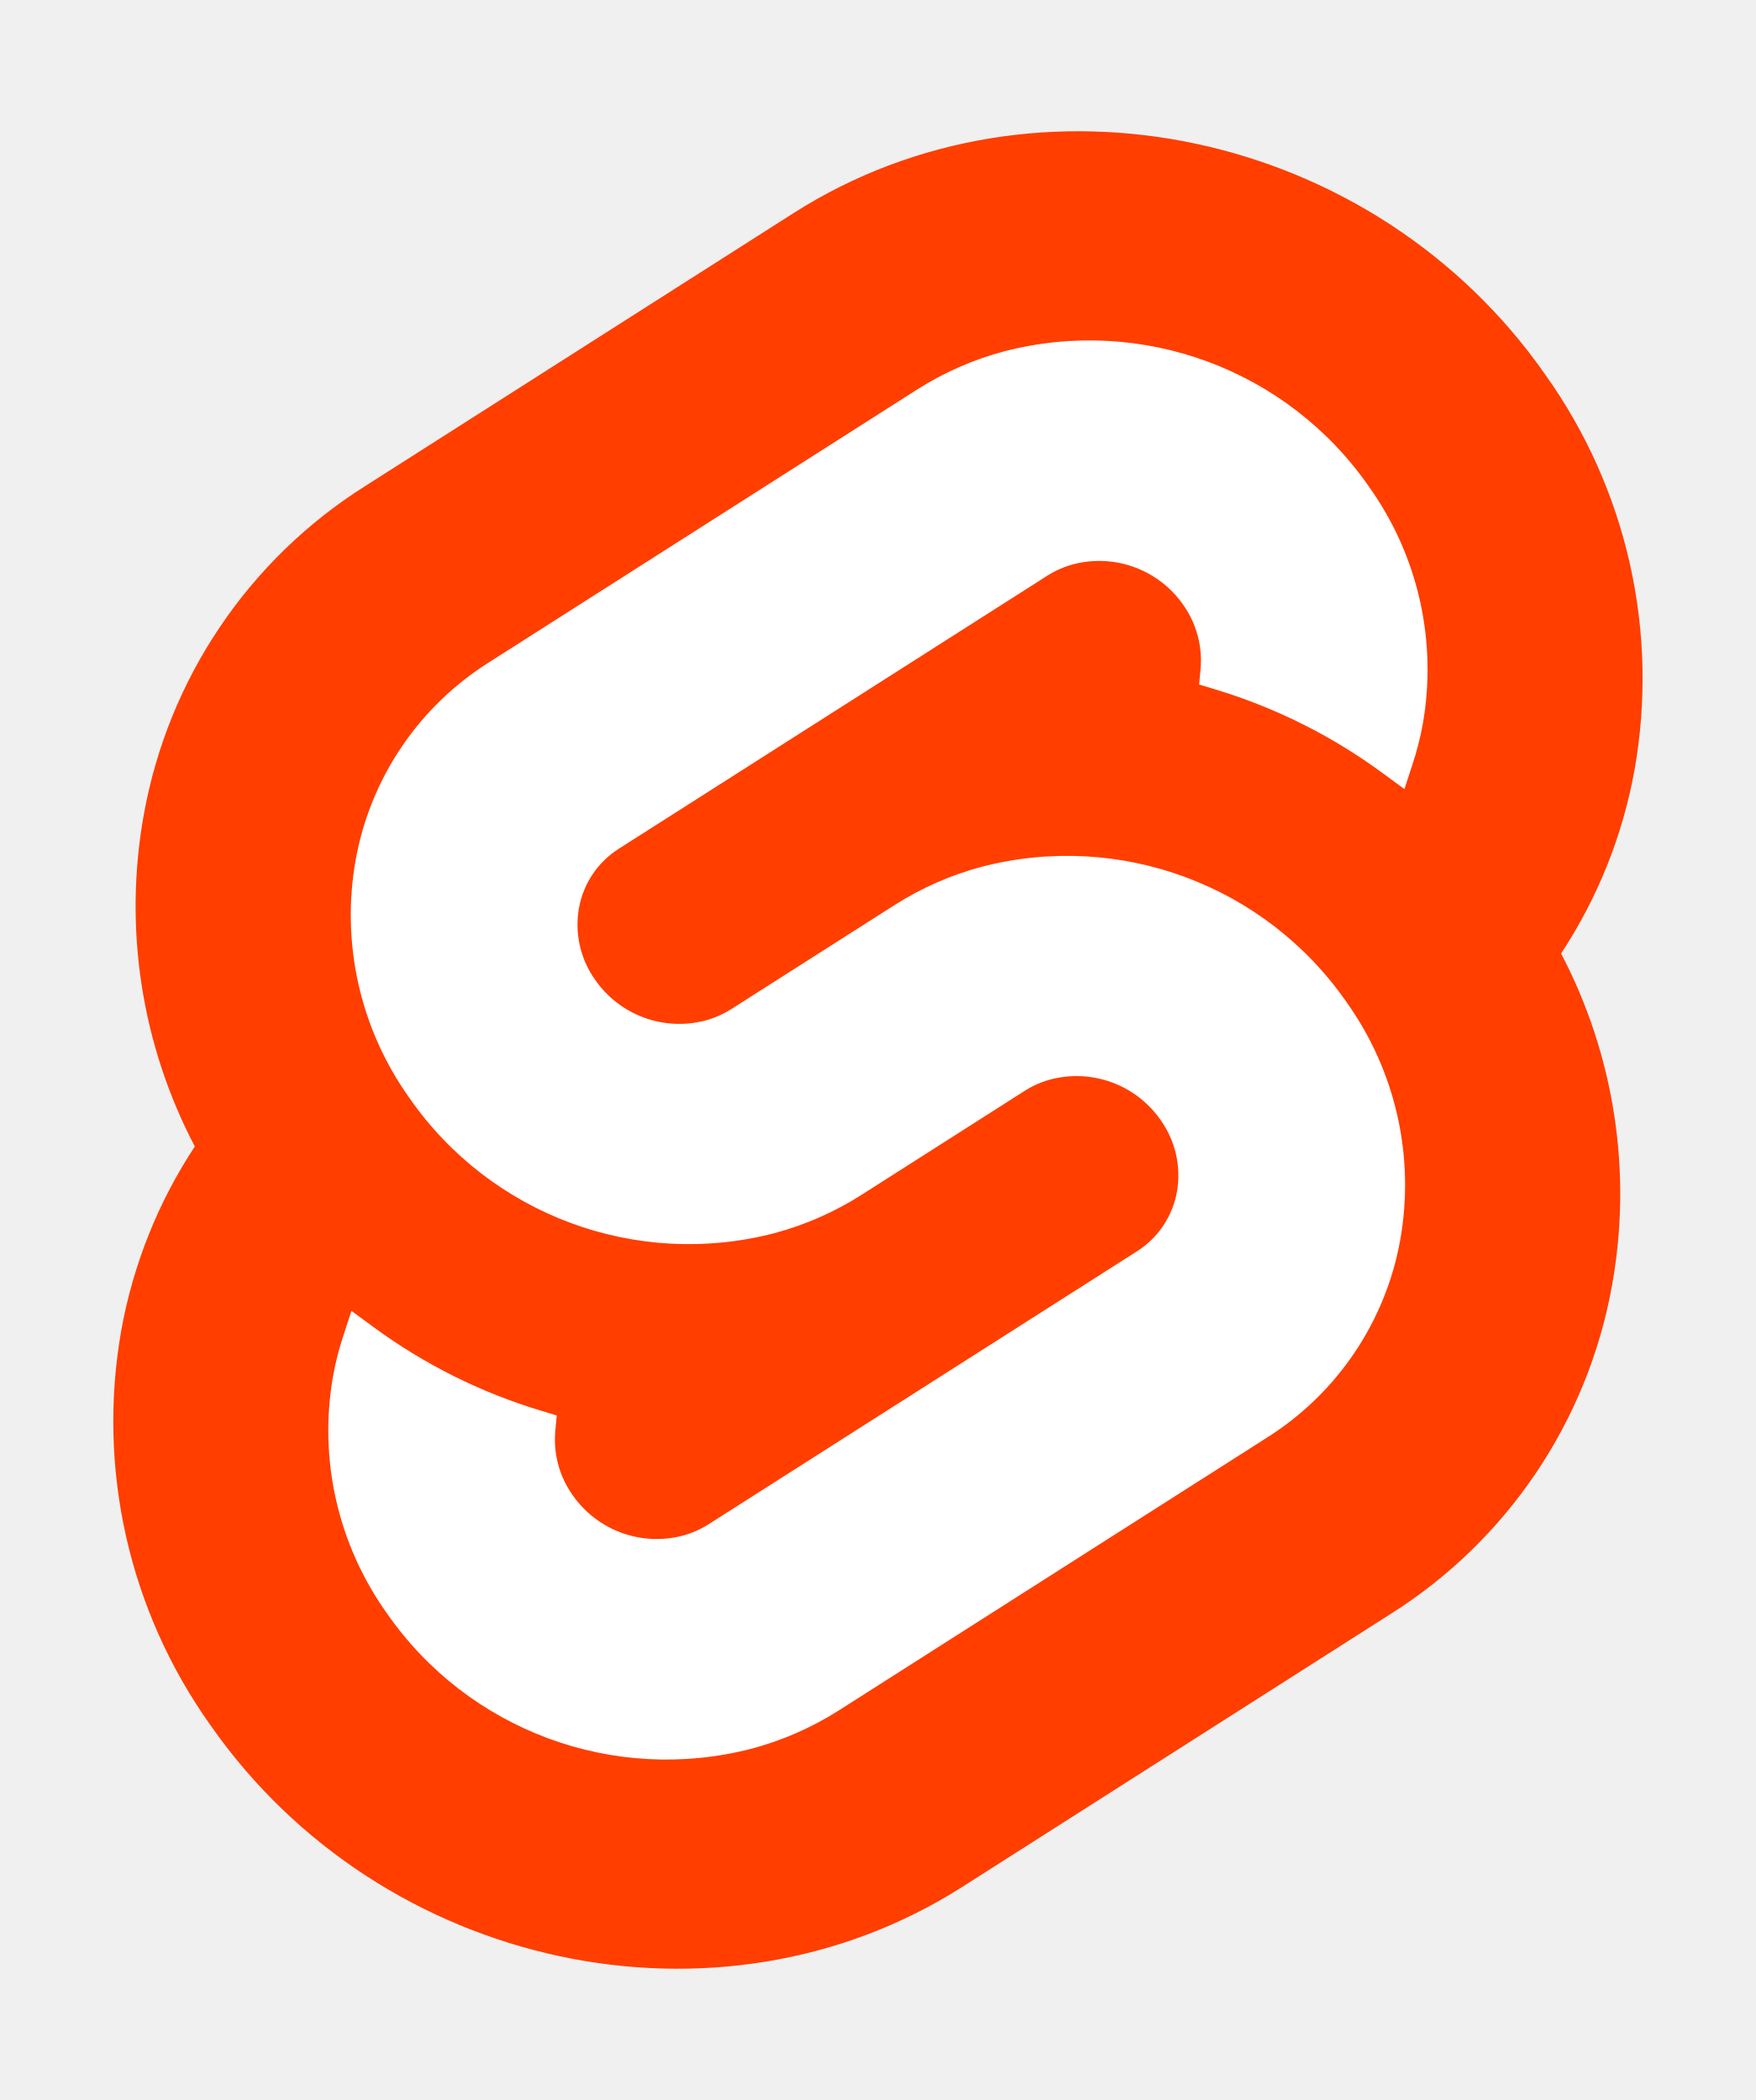
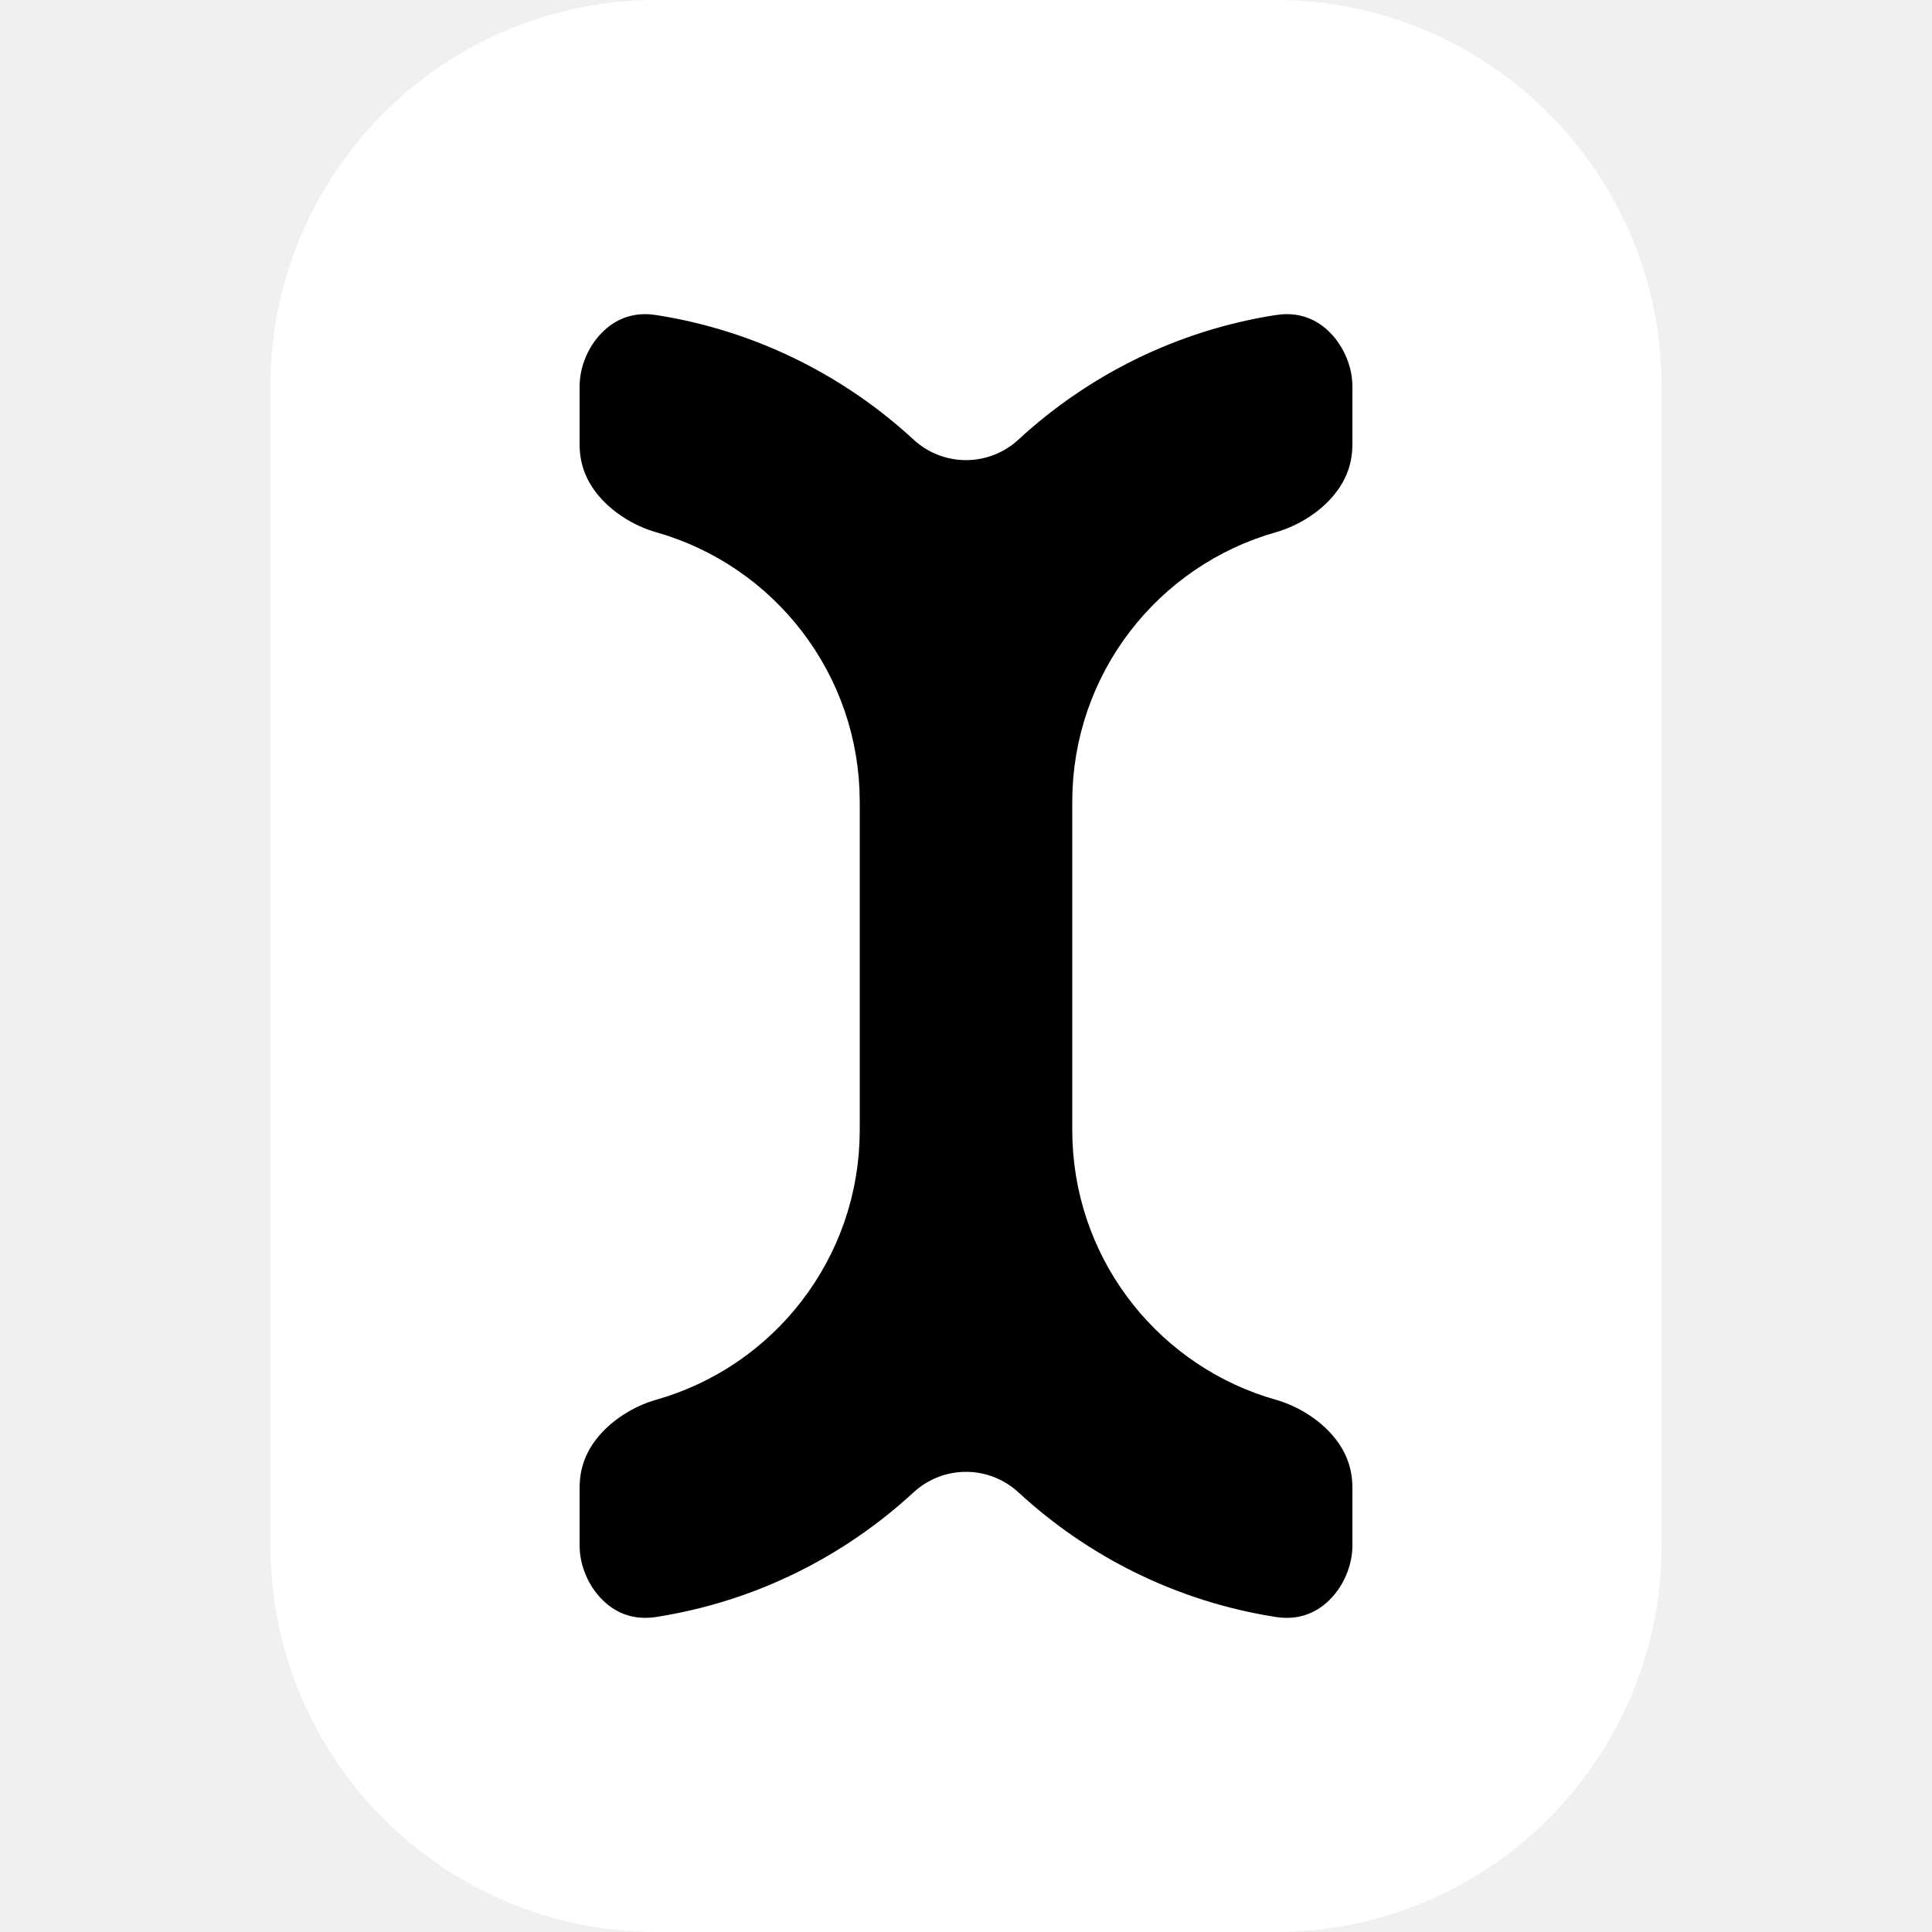
- <svg xmlns="http://www.w3.org/2000/svg" width="107" height="128" viewBox="0 0 107 128">
-   <path d="M94.157 22.819c-10.4-14.885-30.94-19.297-45.792-9.835L22.282 29.608A29.92 29.92 0 0 0 8.764 49.65a31.5 31.5 0 0 0 3.108 20.231 30 30 0 0 0-4.477 11.183 31.9 31.9 0 0 0 5.448 24.116c10.402 14.887 30.942 19.297 45.791 9.835l26.083-16.624A29.92 29.92 0 0 0 98.235 78.35a31.53 31.53 0 0 0-3.105-20.232 30 30 0 0 0 4.474-11.182 31.88 31.88 0 0 0-5.447-24.116" style="fill:#ff3e00" />
-   <path d="M45.817 106.582a20.72 20.72 0 0 1-22.237-8.243 19.17 19.17 0 0 1-3.277-14.503 18 18 0 0 1 .624-2.435l.49-1.498 1.337.981a33.6 33.6 0 0 0 10.203 5.098l.97.294-.09.968a5.85 5.85 0 0 0 1.052 3.878 6.24 6.24 0 0 0 6.695 2.485 5.8 5.8 0 0 0 1.603-.704L69.27 76.28a5.43 5.43 0 0 0 2.45-3.631 5.8 5.8 0 0 0-.987-4.371 6.24 6.24 0 0 0-6.698-2.487 5.7 5.7 0 0 0-1.6.704l-9.953 6.345a19 19 0 0 1-5.296 2.326 20.72 20.72 0 0 1-22.237-8.243 19.17 19.17 0 0 1-3.277-14.502 17.99 17.99 0 0 1 8.13-12.052l26.081-16.623a19 19 0 0 1 5.3-2.329 20.72 20.72 0 0 1 22.237 8.243 19.17 19.17 0 0 1 3.277 14.503 18 18 0 0 1-.624 2.435l-.49 1.498-1.337-.98a33.6 33.6 0 0 0-10.203-5.1l-.97-.294.09-.968a5.86 5.86 0 0 0-1.052-3.878 6.24 6.24 0 0 0-6.696-2.485 5.8 5.8 0 0 0-1.602.704L37.73 51.72a5.42 5.42 0 0 0-2.449 3.63 5.79 5.79 0 0 0 .986 4.372 6.24 6.24 0 0 0 6.698 2.486 5.8 5.8 0 0 0 1.602-.704l9.952-6.342a19 19 0 0 1 5.295-2.328 20.72 20.72 0 0 1 22.237 8.242 19.17 19.17 0 0 1 3.277 14.503 18 18 0 0 1-8.13 12.053l-26.081 16.622a19 19 0 0 1-5.3 2.328" style="fill:#fff" />
+ <svg xmlns="http://www.w3.org/2000/svg" width="100" height="100" viewBox="0 0 100 100" fill="none">
+   <rect x="14" width="72" height="100" rx="20" fill="white" />
+   <path d="M65.863 12.298C70.65 11.831 74 15.917 74 20V23C74 27.599 70.33 30.492 67.137 31.395C62.726 32.641 59.5 36.699 59.5 41.5V58.5L59.51 58.948C59.703 63.553 62.864 67.398 67.137 68.606C70.33 69.508 74 72.401 74 77V80C74 84.215 70.43 88.433 65.395 87.643C59.497 86.717 54.186 84.045 50 80.182C45.814 84.045 40.503 86.717 34.605 87.643C29.57 88.433 26 84.215 26 80V77C26 72.401 29.67 69.508 32.863 68.606C37.274 67.359 40.5 63.301 40.5 58.5V41.5C40.5 36.699 37.274 32.641 32.863 31.395C29.67 30.492 26 27.599 26 23V20C26 15.917 29.35 11.831 34.137 12.298L34.605 12.357L35.304 12.477C40.922 13.498 45.98 16.107 50 19.816C54.186 15.954 59.498 13.283 65.395 12.357L65.863 12.298Z" fill="black" stroke="white" stroke-width="8" stroke-linejoin="round" />
</svg>
